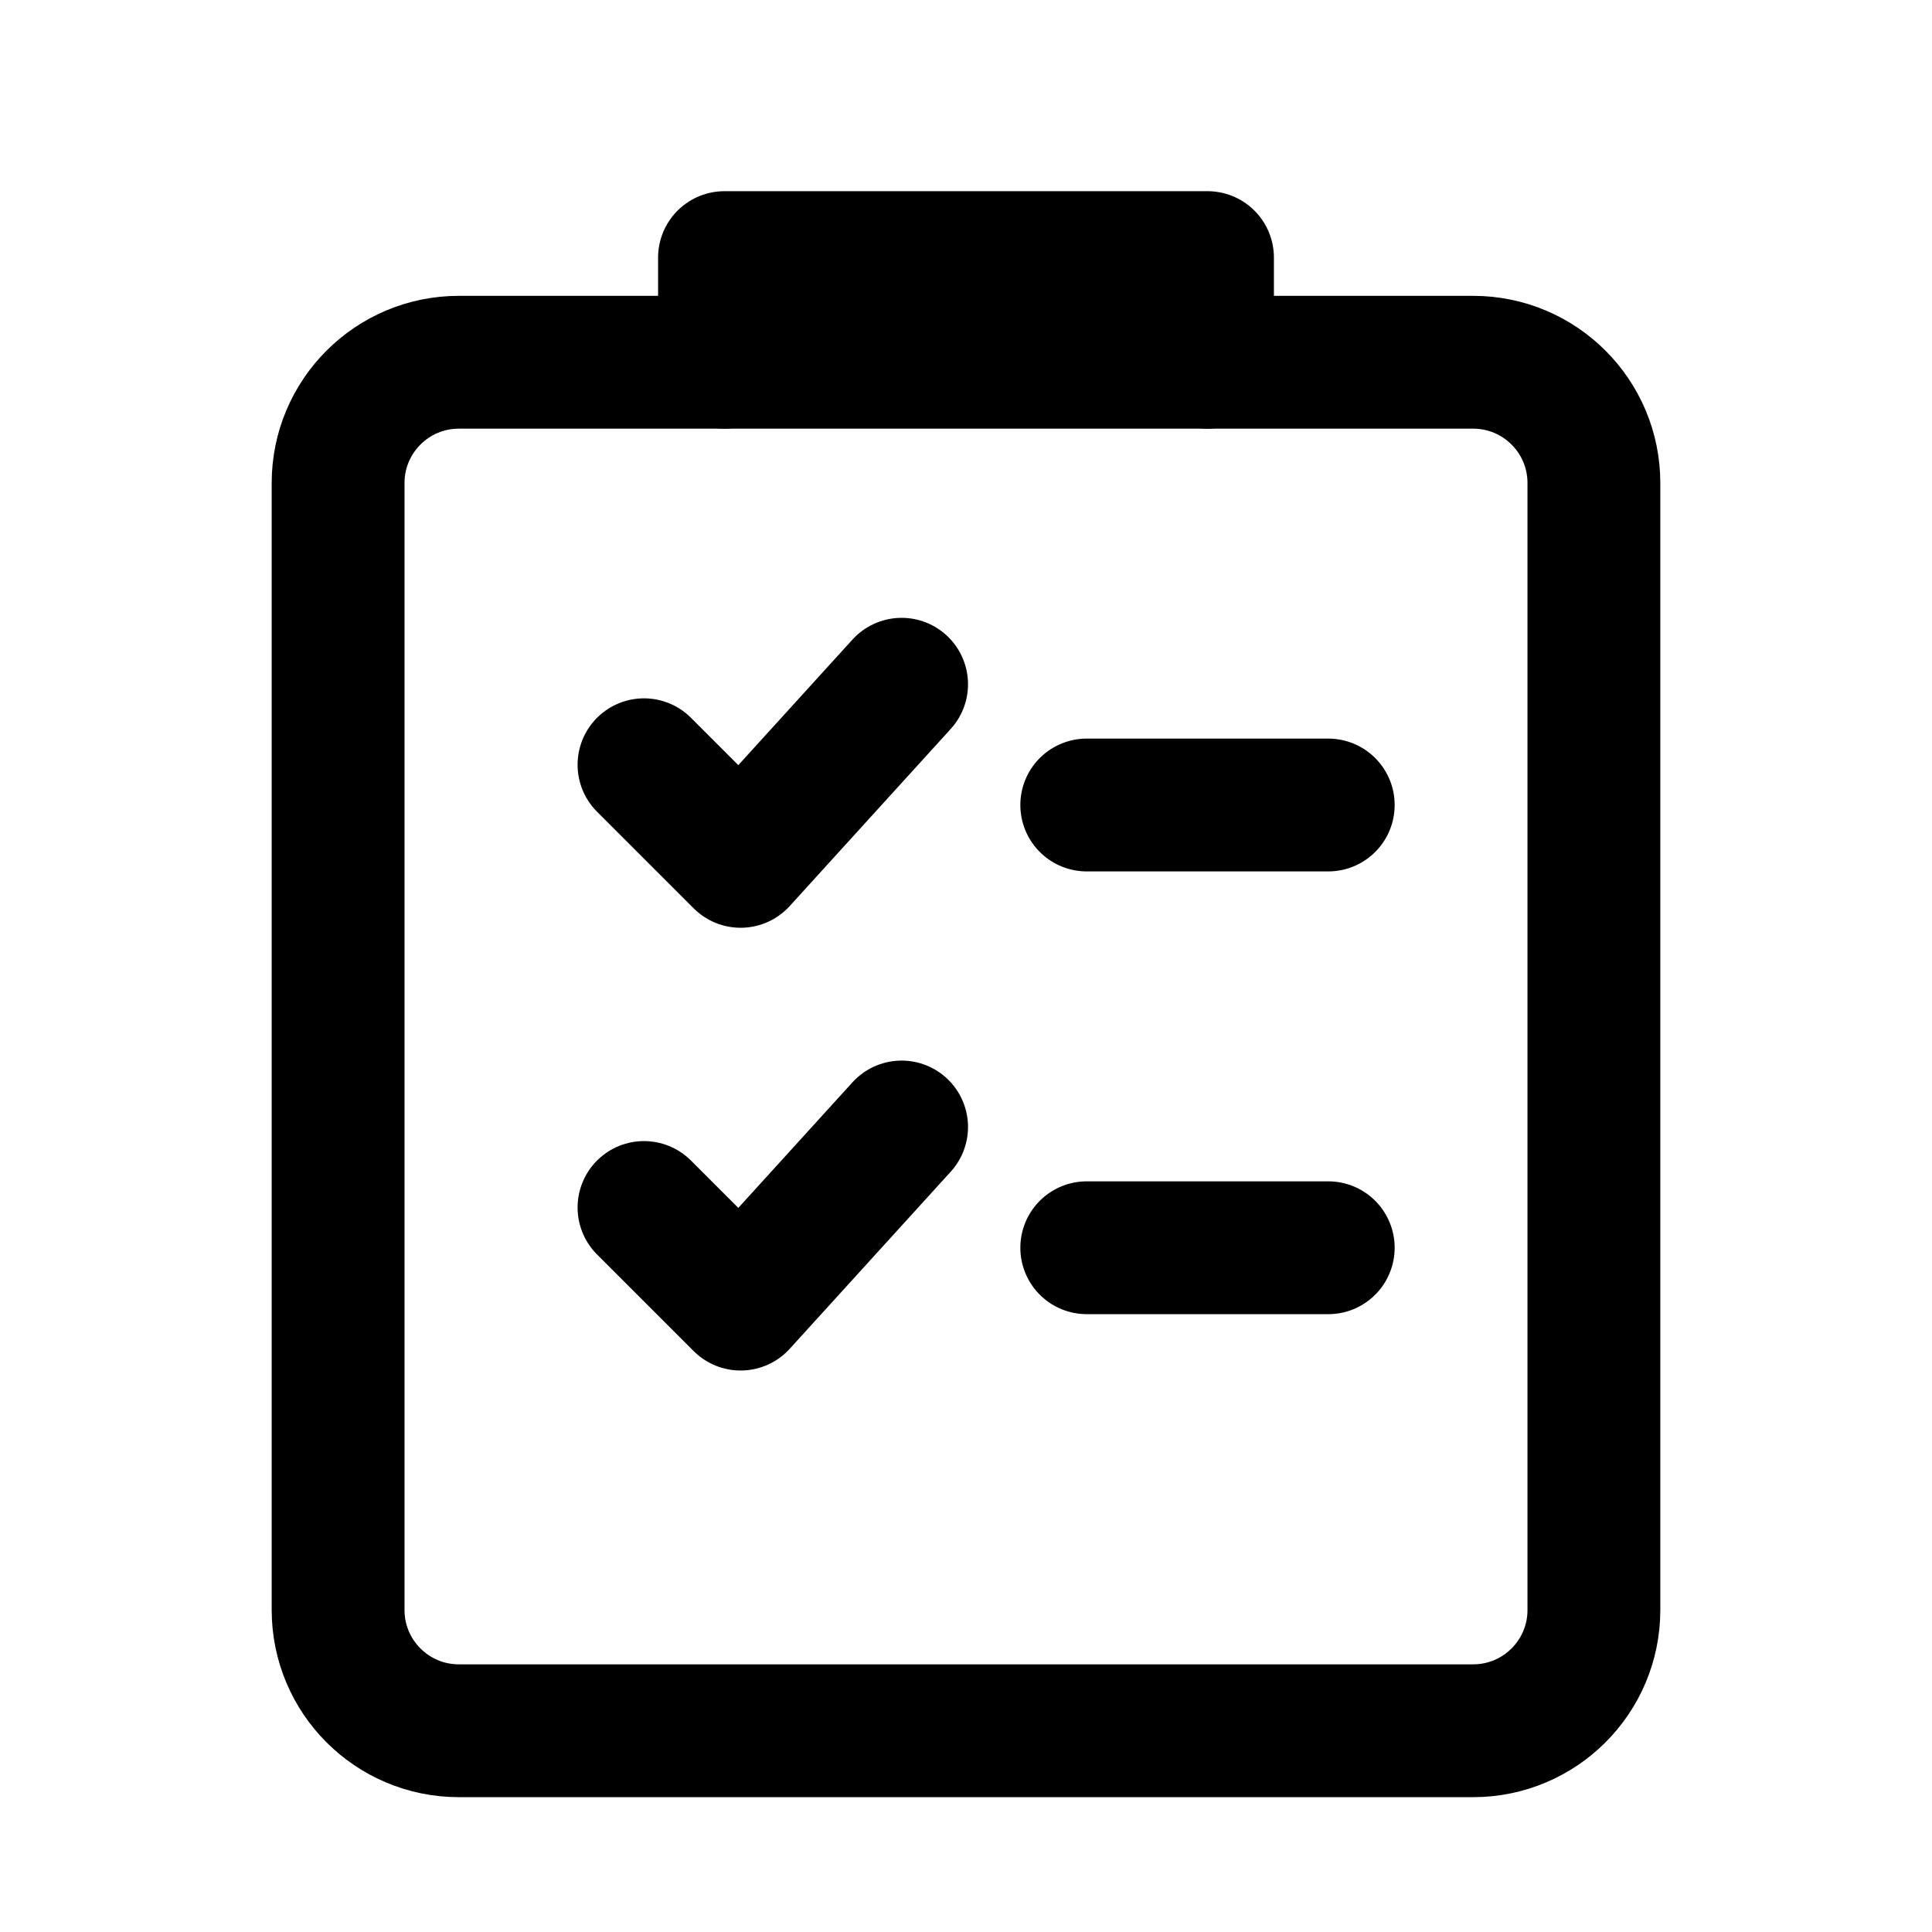
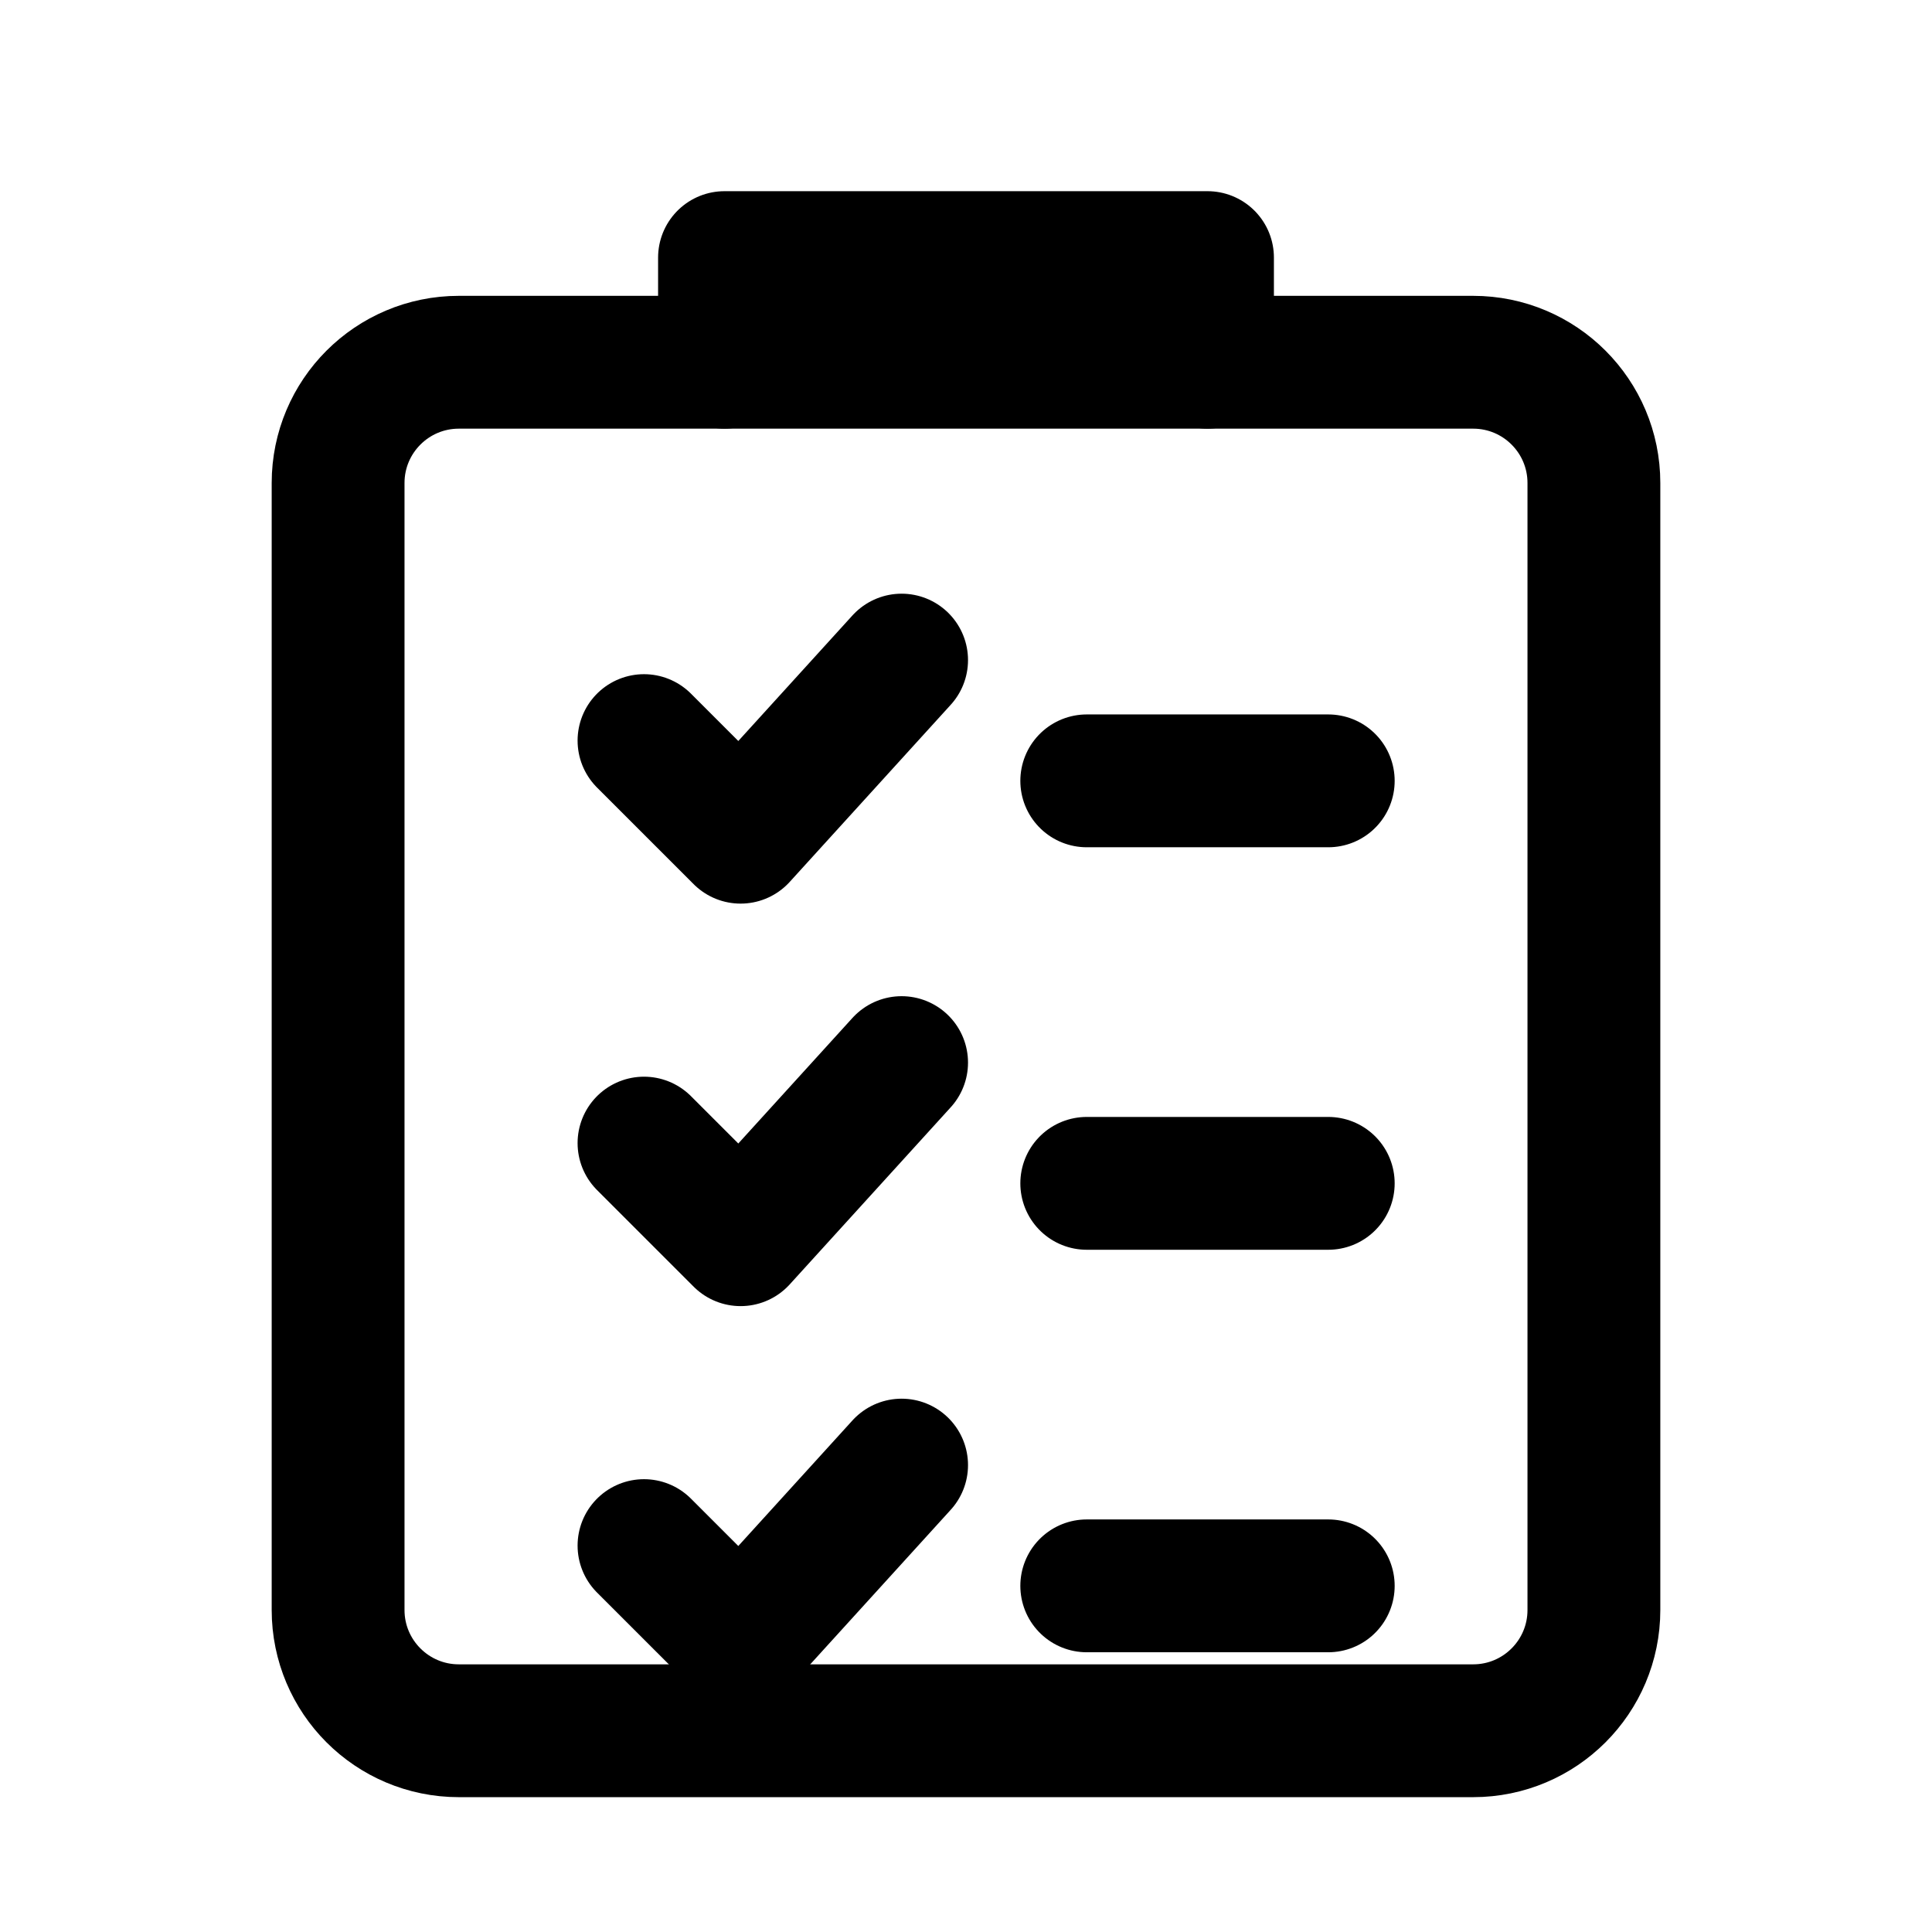
<svg xmlns="http://www.w3.org/2000/svg" viewBox="0 0 24 24">
  <g fill="none" stroke="currentColor" stroke-width="1.65" stroke-linecap="round" stroke-linejoin="round">
    <rect x="4.2" y="4.5" width="15.6" height="17" rx="1.5" />
-     <path d="M9 4.5V3.2h6v1.3M8 9.5l1.2 1.2 2-2.2M13.5 10h3M8 15l1.2 1.2 2-2.2M13.5 15.5h3" />
+     <path d="M9 4.5V3.2h6v1.3M8 9.2l1.2 1.2 2-2.2M13.5 9.7h3M8 14.2l1.2 1.2 2-2.2M13.5 14.7h3M8 19.2l1.2 1.2 2-2.2M13.5 19.7h3" />
  </g>
</svg>
